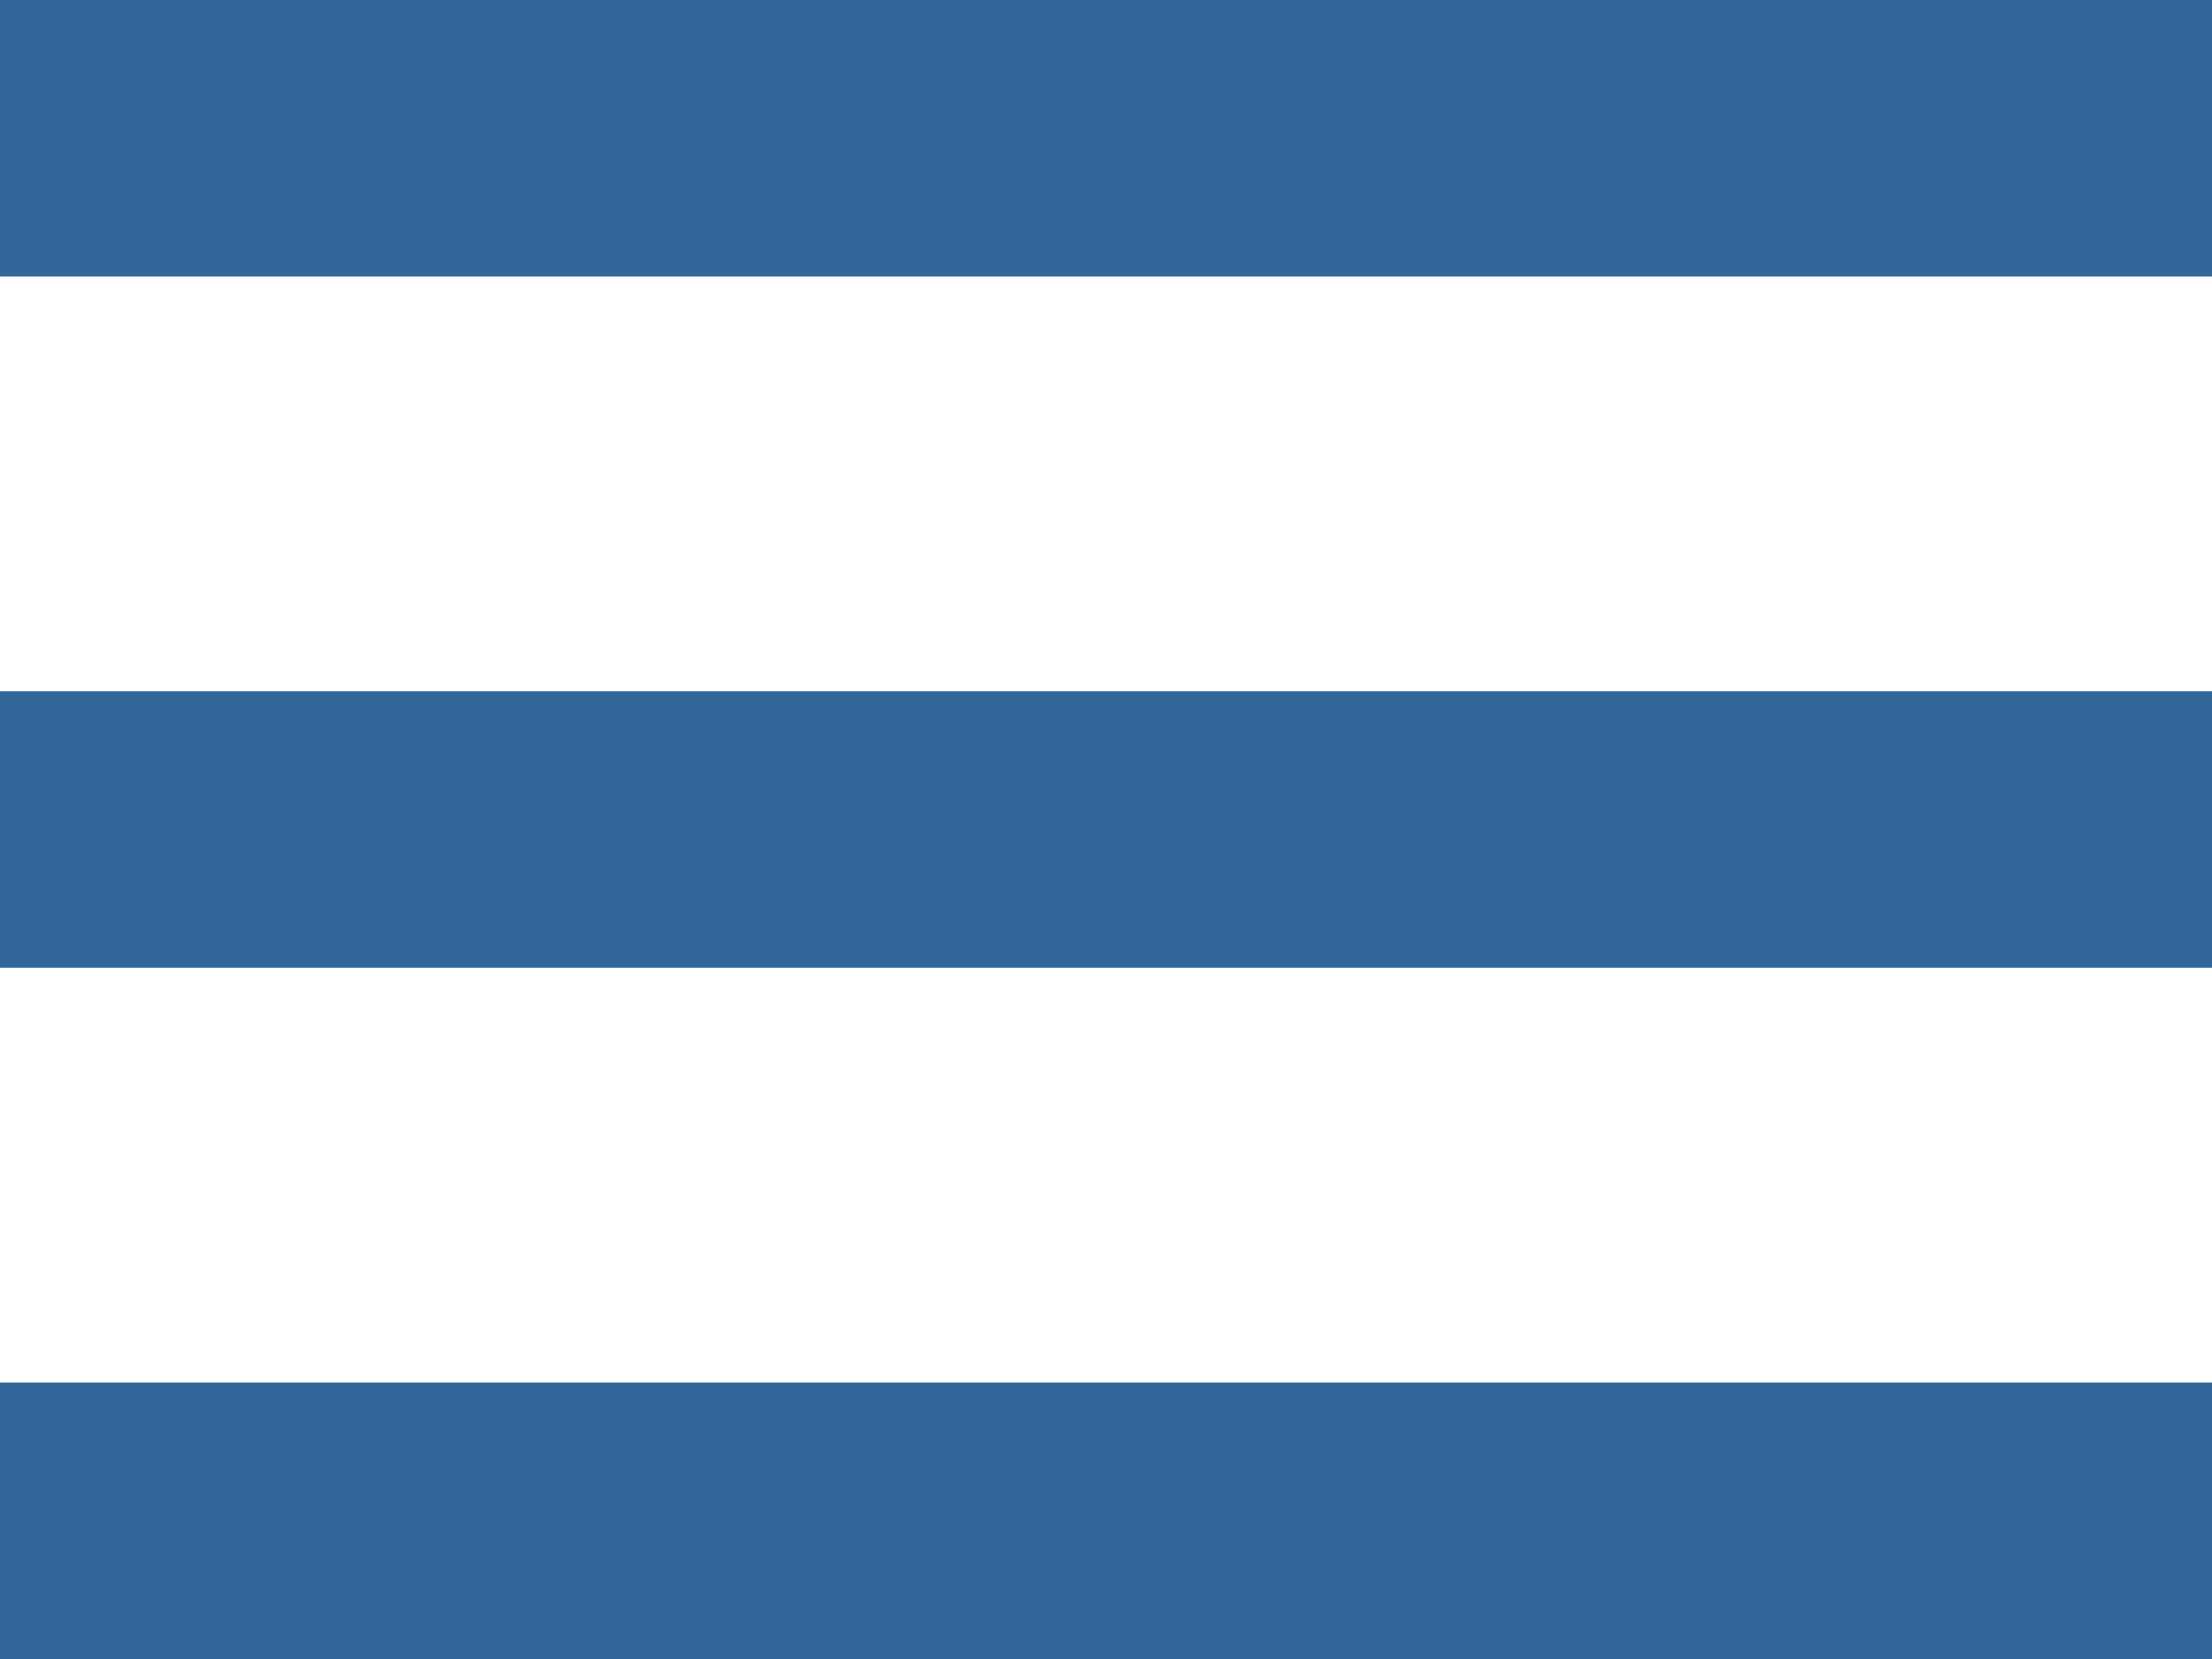
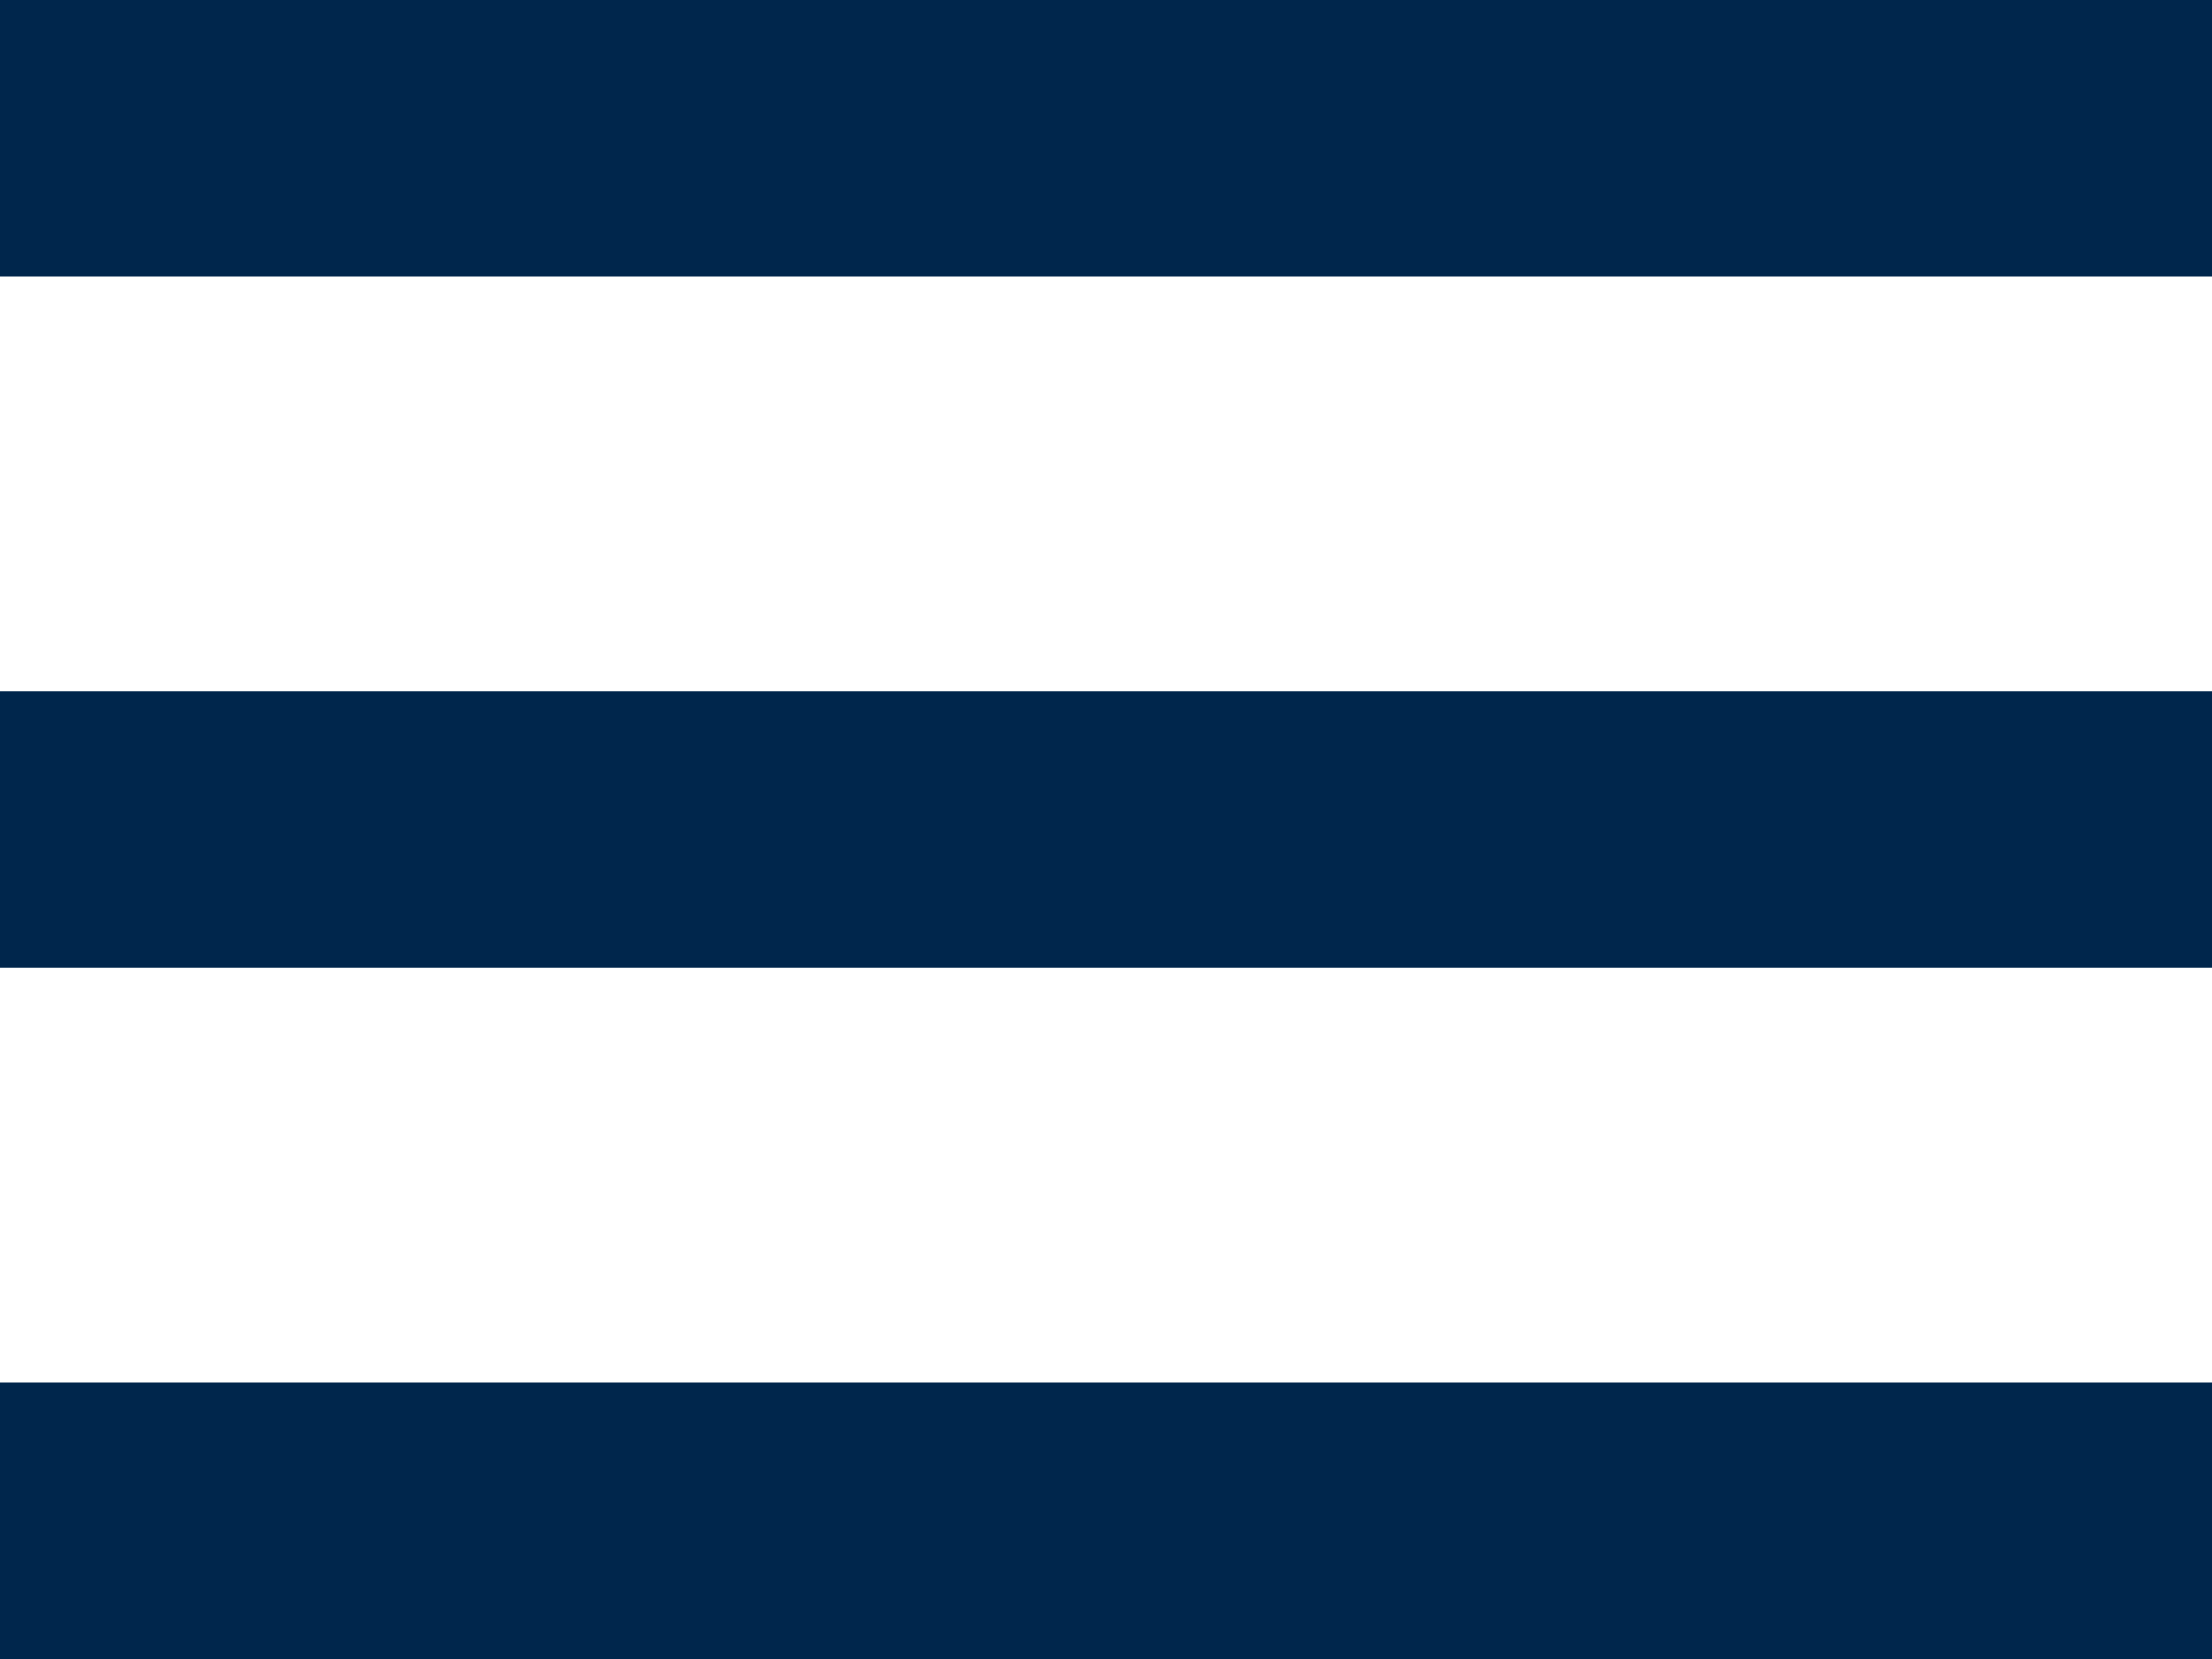
<svg xmlns="http://www.w3.org/2000/svg" width="16" height="12" viewBox="0 0 16 12">
  <g id="menu" transform="translate(-329 -13)">
-     <rect id="Rectangle_13" data-name="Rectangle 13" width="16" height="2" transform="translate(329 13)" fill="#336799" />
-     <rect id="Rectangle_14" data-name="Rectangle 14" width="16" height="2" transform="translate(329 18)" fill="#336799" />
-     <rect id="Rectangle_15" data-name="Rectangle 15" width="16" height="2" transform="translate(329 23)" fill="#336799" />
+     <rect id="Rectangle_13" data-name="Rectangle 13" width="16" height="2" transform="translate(329 13)" fill="#00264c" />
+     <rect id="Rectangle_14" data-name="Rectangle 14" width="16" height="2" transform="translate(329 18)" fill="#00264c" />
+     <rect id="Rectangle_15" data-name="Rectangle 15" width="16" height="2" transform="translate(329 23)" fill="#00264c" />
  </g>
</svg>
